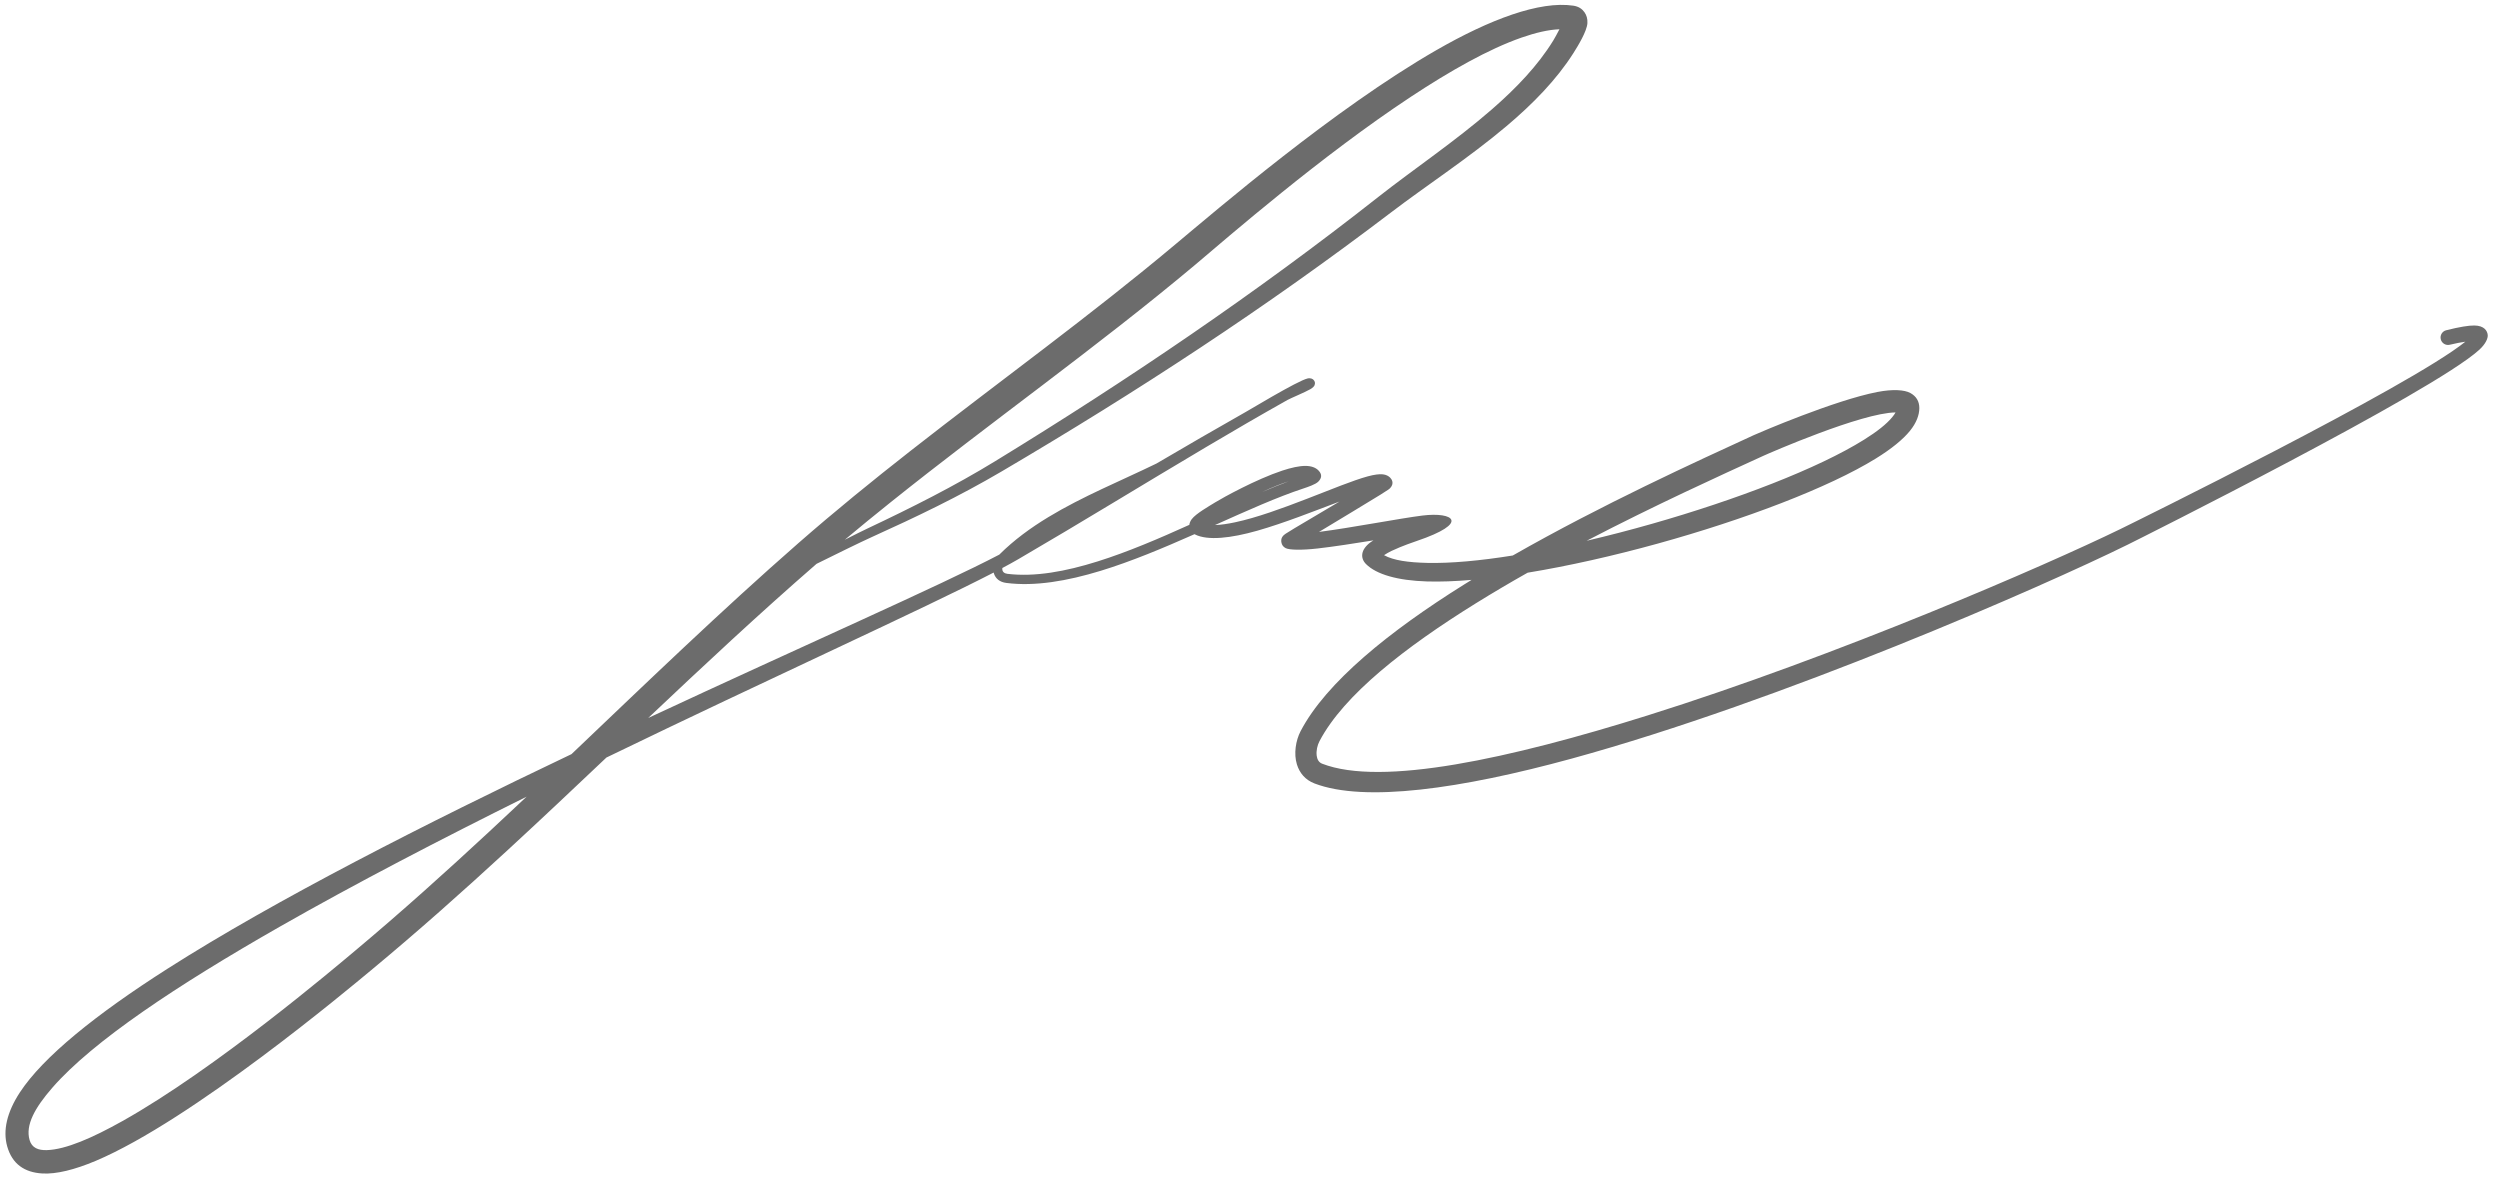
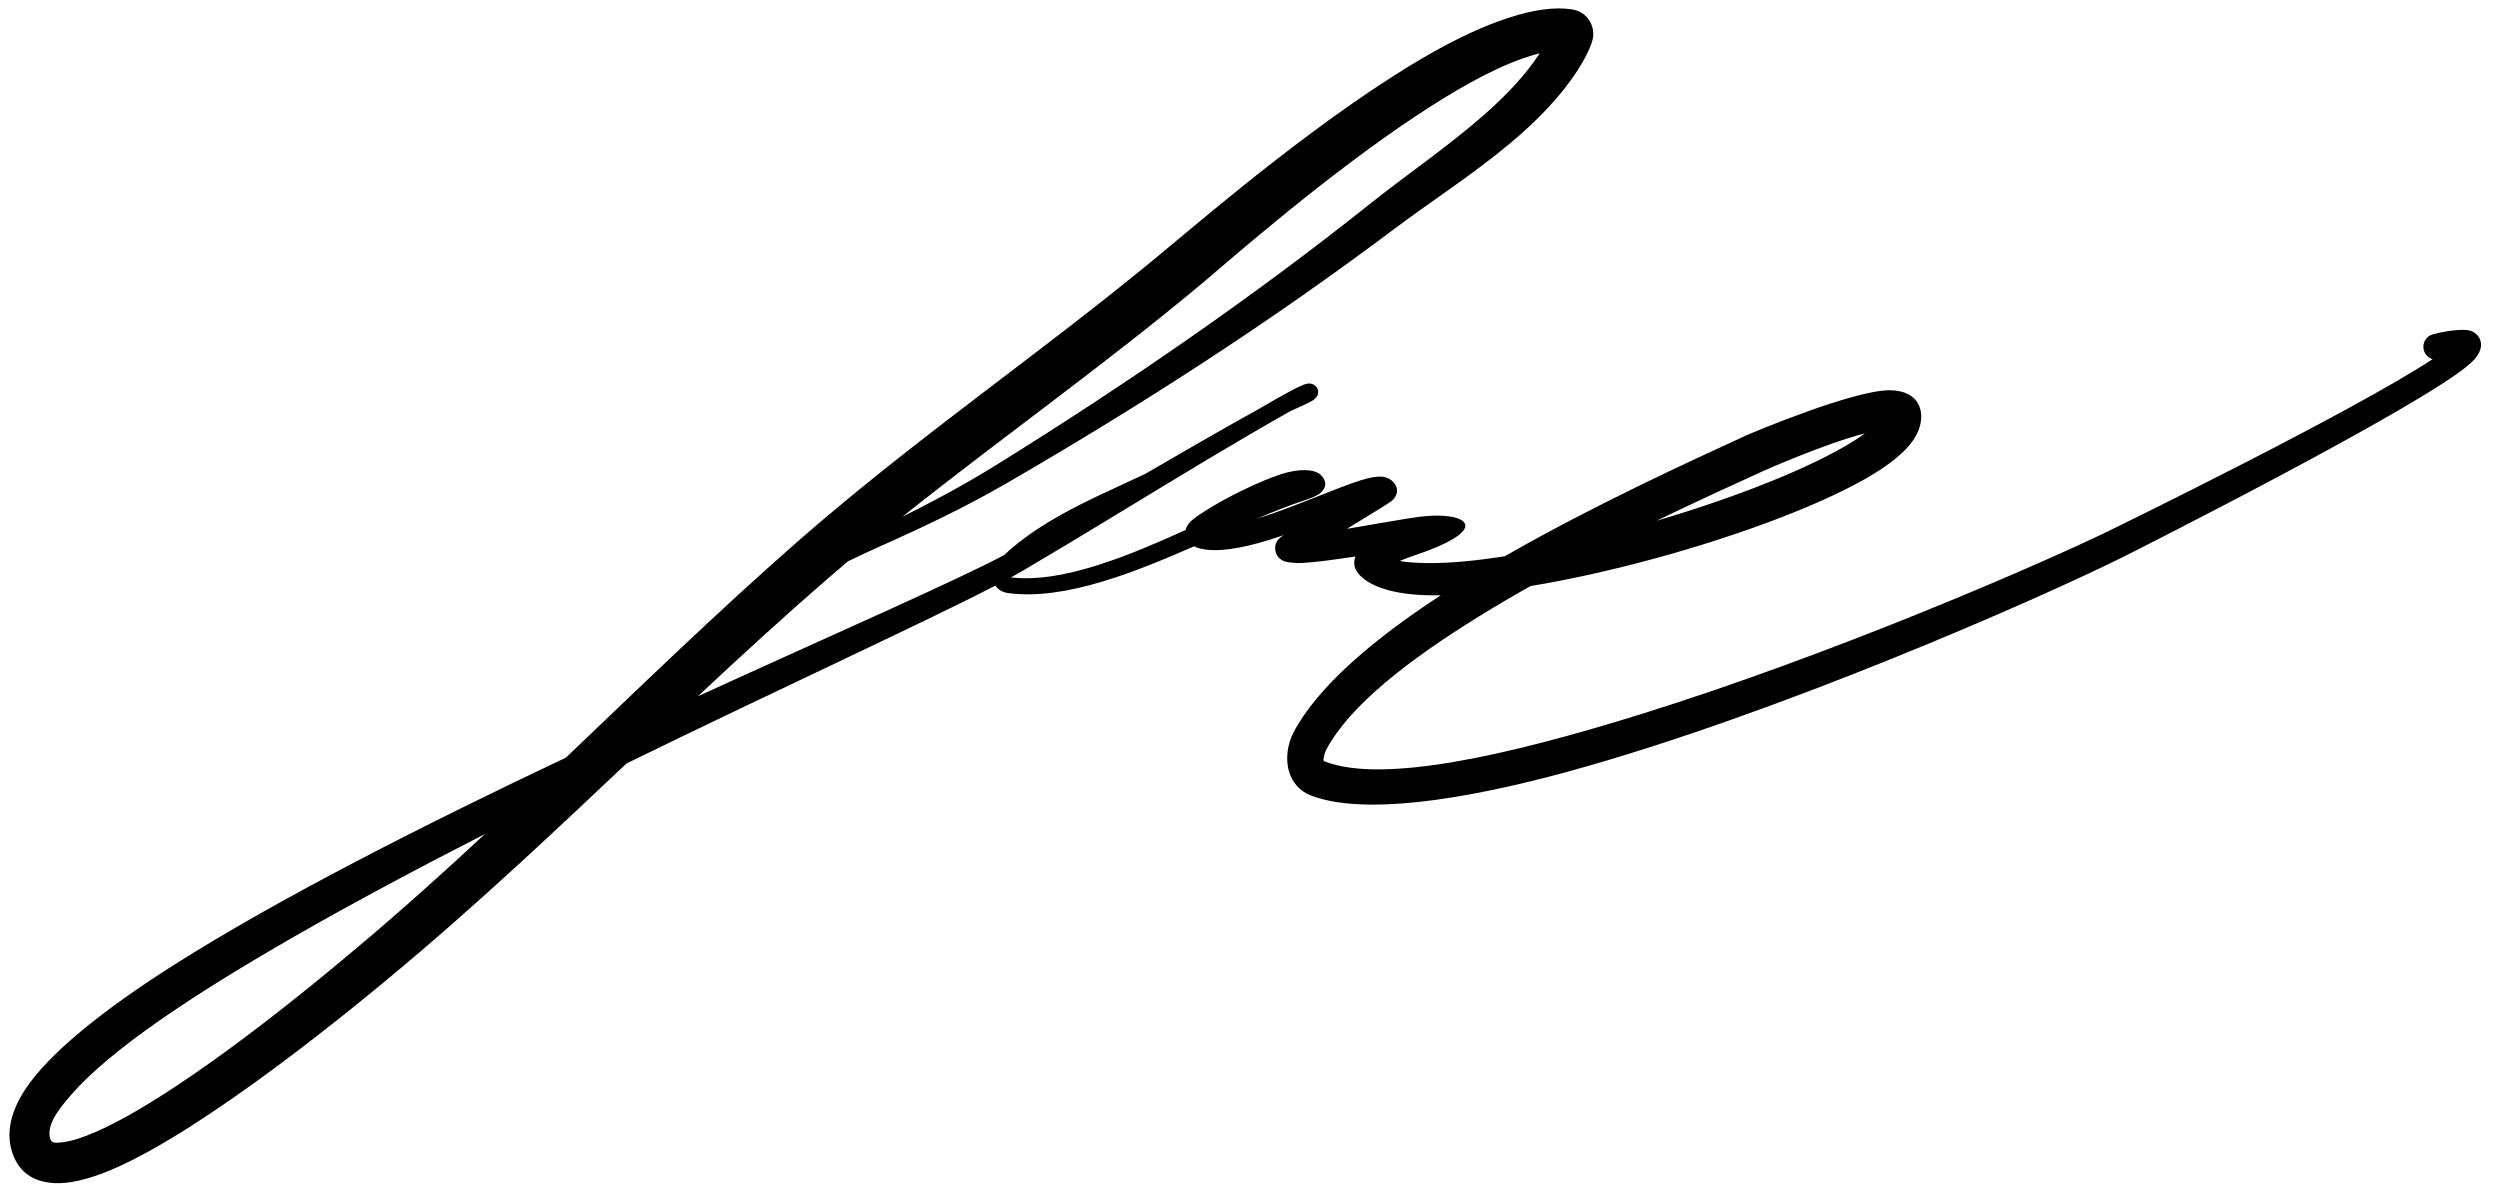
- <svg xmlns="http://www.w3.org/2000/svg" viewBox="0 0 895 423" width="100%" height="100%" fill="#6c6c6c" fill-rule="evenodd" clip-rule="evenodd" stroke-linejoin="round" stroke-miterlimit="2">
-   <path d="M204.591 269.984c26.78-25.489 53.38-51.17 81.25-75.559 13.06-11.422 26.52-22.358 40.18-33.057 31.66-24.79 64.34-48.348 95.1-74.175 14.34-11.935 56.4-48.144 93.1-69.24C533.34 6.956 551.2.233 563.28 2.035c1.93.291 3.15 1.2 3.95 2.332.73 1.025 1.17 2.345 1.06 3.951-.19 2.865-3.31 8.021-5 10.68-6.09 9.592-14.54 18.208-23.94 26.142-13.4 11.32-28.71 21.272-41.4 30.943-22.3 16.968-45.07 33.057-68.32 48.448-23.23 15.377-46.92 30.057-71.04 44.244-7.5 4.412-15.17 8.506-22.95 12.388-7.77 3.874-15.64 7.54-23.53 11.102-4.01 1.808-13.24 6.34-19.78 9.587l-.01.004c-20.59 17.884-40.48 36.481-60.26 55.183 55.39-25.845 104.77-47.51 125.7-58.49l.06-.064c5.19-5.169 11.15-9.51 17.5-13.362 12.24-7.427 26.01-13.006 38.68-19.17 5.31-3.115 10.62-6.219 15.95-9.3 5.29-3.067 10.6-6.11 15.92-9.115 6.61-3.91 13.06-7.64 17.32-9.86 2.29-1.194 4.01-1.96 4.86-2.174 1.16-.289 1.86.16 2.16.454.54.533.73 1.2.37 2.025-.12.265-.56.825-1.44 1.33-1.93 1.116-7.1 3.246-8.21 3.871-9.73 5.465-19.4 11.091-29.03 16.801-22.46 13.305-44.77 27.051-67.31 40.184a161.35 161.35 0 01-5.76 3.18c-.01.176-.02.351 0 .523.07.813.67 1.42 1.83 1.56 9.8 1.19 20.86-.848 32.34-4.458 10.8-3.396 21.96-8.18 32.78-13.077.07-.639.34-1.335.86-2.032 1.49-1.99 6.15-4.624 8.42-6.029 2.68-1.655 14.64-8.265 23.99-11.355 3.19-1.055 6.1-1.697 8.31-1.687 2.06.01 3.63.591 4.62 1.593 1.4 1.41 1.24 2.778-.05 4.057-.99.982-3.8 1.933-5.25 2.408-9.43 3.101-20.29 7.992-31.72 13.116 2.11-.049 4.54-.425 7.18-.983 15.48-3.274 37.28-13.67 47.5-16.444 2.34-.636 4.19-.869 5.4-.735 1.19.133 2.04.598 2.61 1.165.52.515 1.63 2.007.06 3.735-.09.103-.31.314-.69.58-.46.327-1.47.972-2.86 1.84-4.87 3.02-14.65 8.886-21.96 13.305 11.69-1.506 29.26-4.91 37.05-5.867 11.04-1.355 17.22 2.582-2.09 9.12-.66.221-5.15 1.73-8.99 3.54-.89.416-1.89 1.011-2.69 1.525 3.36 1.89 8.77 2.623 15.54 2.77 8.49.184 18.99-.798 30.56-2.652 31.84-18.188 65.83-33.689 86.29-43.092 1.97-.902 28.97-12.498 44.27-15.454 5.42-1.046 9.68-.79 11.79.388 2.08 1.158 3.19 2.928 3.19 5.391-.01 2.515-1.05 5.285-3.33 8.11-2.52 3.13-6.7 6.521-12.26 9.953-16.91 10.447-47.05 21.876-78.07 30.448-15.85 4.38-31.92 8.011-46.56 10.413a514.444 514.444 0 00-18.5 10.931c-25.36 15.748-47.3 32.784-56.02 49.378-.77 1.463-1.23 3.429-1 5.216.16 1.204.66 2.357 1.95 2.856 21.26 8.244 67.15-1.797 116.48-17.271 68.12-21.364 142.58-53.713 169.24-66.71 3.44-1.677 103.489-50.91 123.549-67.094-1.52.22-3.44.56-5.57 1.085a2.664 2.664 0 01-3.23-1.943 2.669 2.669 0 011.94-3.24c4.82-1.218 8.11-1.728 10.08-1.704 3.54.042 4.66 1.916 4.79 3.43.09 1.113-.67 3.104-3.03 5.263-16.55 15.126-122.26 67.988-125.81 69.741-30.63 15.121-124.19 56.1-199.12 76.625-39.6 10.848-74.15 15.747-92.05 8.893-3.39-1.299-5.37-3.816-6.3-6.802-1.19-3.83-.43-8.553 1.3-11.889 9.13-17.527 31.91-35.89 58.61-52.566l2.62-1.623c-5.84.504-11.22.704-15.98.558-10.44-.322-18.11-2.488-21.84-6.25-2.08-2.1-1.93-5.193 1.71-7.82.3-.212.62-.425.97-.638-6.97 1.117-14.32 2.268-20.02 2.91-5.77.648-10.08.54-11.39-.122-.93-.47-1.41-1.203-1.55-2.123-.06-.38-.25-1.493.88-2.549.1-.087.31-.269.66-.502.52-.347 1.64-1.039 3.18-1.964 3.77-2.27 10.13-6.013 16.1-9.543-8.86 3.323-19.79 7.695-29.45 10.44-9.41 2.672-17.74 3.636-22.31 1.325l-.15-.085c-11.09 4.911-22.529 9.732-33.589 13.113-12.01 3.671-23.58 5.656-33.8 4.34-2.44-.315-3.77-1.6-4.35-3.16-.07-.18-.13-.366-.17-.556-25.44 13.155-80.07 37.836-138.63 66.224-11.76 11.137-23.53 22.251-35.44 33.22-15.92 14.659-32.08 29.055-48.78 42.902-8.1 6.72-64.24 53.754-98.63 68.274-7.5 3.166-14.08 4.799-19.09 4.51-6.41-.37-10.8-3.402-12.58-9.688-1.6-5.656-.13-12.193 4.5-19.285 8.33-12.75 27.36-28.043 52.77-44.253 38.89-24.812 92.8-52.155 144.74-76.895zm-16.06 15.222c-30.7 15.239-61.35 31.136-88.46 46.603-36.65 20.916-66.8 40.926-81.32 57.575-6.27 7.193-9.71 13.38-8.16 18.745.81 2.818 3.11 3.707 6.17 3.613 6.8-.206 16.36-4.398 27.07-10.397 33.22-18.597 76.32-55.14 83.27-60.963 16.51-13.823 32.48-28.197 48.22-42.814 4.42-4.103 8.82-8.226 13.21-12.362zm490.08-137.553c-12.08.095-45.2 14.555-47.34 15.536-15.55 7.107-38.95 17.75-63.26 30.41a505.398 505.398 0 0023.45-6.09c30.15-8.588 59.46-19.828 75.87-30.097 4.6-2.874 8.13-5.613 10.21-8.22.43-.538.81-1.045 1.07-1.539zM558.28 10.477c-4.03.154-8.59 1.25-13.56 2.978-11.8 4.112-25.59 11.934-39.58 21.166-32.16 21.231-65.2 49.985-77.49 60.362-35.27 29.542-73.01 56.157-108.94 84.941a957.05 957.05 0 00-16.27 13.307c3.34-1.697 6.35-3.2 8.23-4.084 7.79-3.68 15.55-7.459 23.2-11.445 7.63-3.973 15.15-8.152 22.49-12.644 23.79-14.558 47.14-29.605 70.03-45.325 22.87-15.703 45.27-32.077 67.17-49.325 12.44-9.787 27.48-19.885 40.6-31.317 8.62-7.509 16.39-15.595 21.92-24.599.54-.867 1.44-2.553 2.2-4.015zm-96.89 161.81c-1.38.442-2.84.983-4.34 1.582-1.74.7-3.52 1.48-5.26 2.293 3.31-1.418 6.52-2.726 9.6-3.876z" />
+ <svg xmlns="http://www.w3.org/2000/svg" viewBox="0 0 904 432" xmlSpace="preserve" style="fill-rule:evenodd;clip-rule:evenodd;stroke-linejoin:round;stroke-miterlimit:2">
+   <path d="M1501.47 747.323c-51.07 24.179-103.64 50.791-141.82 75.013-25.92 16.447-45.25 32.085-53.76 45.053-5.25 8.001-6.71 15.433-4.91 21.826 2.17 7.728 7.53 11.501 15.4 11.97 5.38.32 12.46-1.345 20.51-4.727 34.69-14.573 91.38-61.837 99.56-68.594 16.76-13.856 33-28.261 48.98-42.936 12.76-11.714 25.36-23.597 37.95-35.496 56.11-27.393 108.06-51.191 133.39-64.312.88 1.367 2.38 2.423 4.73 2.731 10.38 1.367 22.13-.602 34.34-4.294 10.78-3.261 21.93-7.883 32.75-12.626 4.86 2.35 13.58 1.527 23.42-1.229 2.92-.82 5.97-1.788 9.03-2.834l-.57.358c-.5.33-.8.596-.93.72-1.97 1.831-1.63 3.777-1.53 4.439.23 1.61 1.09 2.885 2.71 3.713 1.08.55 3.68 1.018 7.37.819 4.57-.246 11.61-1.214 18.89-2.32-1 2.477-.38 4.821 1.72 6.961 4.01 4.075 12.21 6.645 23.48 7.03 1.79.061 3.66.075 5.62.039-24.45 15.952-44.78 33.28-53.34 49.774-2.04 3.946-2.9 9.534-1.49 14.059 1.18 3.785 3.7 6.974 8.01 8.614 18.24 6.953 53.45 2.18 93.77-8.941 75.06-20.704 168.75-61.967 199.43-77.182 3.56-1.768 109.51-55.145 126.12-70.334 5.92-5.415 3.65-10.002.34-11.473-1.63-.724-6.12-.882-13.99 1.085a4.684 4.684 0 0 0-3.4 5.67 4.675 4.675 0 0 0 3.21 3.345c-29.09 19.144-113.86 60.543-117.01 62.072-26.63 12.918-101.02 45.033-169.04 66.231-48.6 15.148-93.74 25.296-114.66 17.145-.73-.285-.2-1.218-.11-1.918.11-.783.35-1.543.68-2.171 8.56-16.245 30.19-32.781 55.05-48.183a520.393 520.393 0 0 1 18.91-11.133c14.33-2.369 29.93-5.866 45.32-10.071 31.35-8.563 61.81-20.067 78.91-30.58 5.91-3.638 10.34-7.279 13.03-10.604 2.8-3.463 3.98-6.903 4-9.991.02-5.191-3.41-9.559-11.55-9.543-13.2.026-49.65 15.369-51.99 16.438-20.63 9.495-54.96 25.176-87.03 43.574-10.75 1.7-20.5 2.607-28.48 2.46-3.66-.067-6.9-.249-9.56-.735 2.98-1.255 5.88-2.207 6.37-2.376 28.24-9.665 17.24-15.689 1.08-13.651-5.67.716-16.53 2.749-26.52 4.394 4.96-3.017 9.78-5.954 12.75-7.816 1.45-.902 2.49-1.574 2.97-1.916.55-.393.87-.711 1.01-.863 2.73-3.023.79-5.618-.12-6.514-.92-.899-2.32-1.702-4.4-1.782-1.57-.06-3.99.35-7.02 1.28-8.79 2.701-24.31 9.78-37.78 13.972 6.12-2.614 11.94-4.933 17.31-6.678 1.63-.529 4.75-1.675 5.87-2.776 2.02-1.981 2.22-4.108.06-6.308-2.21-2.248-7.9-2.509-14.58-.327-9.5 3.103-21.66 9.772-24.38 11.443-2.42 1.483-7.33 4.334-8.92 6.443-.57.759-.91 1.523-1.08 2.252-10.44 4.744-21.15 9.336-31.54 12.638-11.22 3.565-22.04 5.623-31.65 4.518 1.69-.92 3.2-1.767 4.51-2.536 22.49-13.224 44.74-27.063 67.16-40.456 9.61-5.742 19.25-11.397 28.94-16.893 1.12-.63 6.29-2.779 8.22-3.904 1.22-.714 1.8-1.548 1.96-1.922.63-1.418.3-2.562-.62-3.473-.47-.463-1.56-1.256-3.39-.795-.9.228-2.72 1.026-5.13 2.293-3.11 1.628-7.37 4.057-12 6.775-7.16 3.964-14.28 8.006-21.4 12.088a3883.87 3883.87 0 0 0-19.78 11.446c-11.54 5.44-23.74 10.618-34.73 17.268-5.81 3.521-11.3 7.445-16.19 12.031-17.96 9.537-60.81 28.229-110.75 51.071 15.43-14.433 31-28.721 46.99-42.578 2.42-2.091 4.85-4.165 7.29-6.223 4.26-2.05 8.3-3.961 10.61-4.984 7.94-3.52 15.84-7.142 23.65-10.974 7.84-3.847 15.57-7.91 23.13-12.291 24.24-14.05 48.05-28.59 71.41-43.839 23.39-15.274 46.31-31.257 68.76-48.12 12.79-9.626 28.19-19.526 41.7-30.802 9.69-8.089 18.38-16.911 24.7-26.722 1.93-3.004 5.29-8.927 5.53-12.175.18-2.459-.56-4.464-1.65-6.04-1.24-1.77-3.14-3.192-6.14-3.663-12.58-1.937-31.3 4.741-51.28 16.125-36.97 21.072-79.34 57.378-93.79 69.336-30.72 25.812-63.37 49.339-94.97 74.13-13.7 10.752-27.2 21.754-40.29 33.237-28.6 25.089-55.86 51.534-83.34 77.745zm-29.32 27.652c-24.15 12.34-47.82 24.946-69.27 37.267-36.22 20.81-66.08 40.597-80.41 57.108-5.37 6.179-8.82 11.262-7.48 15.861.48 1.665 2.16 1.447 4.07 1.256 3.42-.342 7.49-1.695 12.04-3.649 7.5-3.227 16.07-8.125 24.94-13.798 30.51-19.521 64.22-48.202 70.29-53.301 15.68-13.169 30.86-26.842 45.82-40.744zm499.07-144.894c-14.35 3.67-35.6 13.057-37.28 13.829-10.05 4.587-23.4 10.656-38.15 17.794 28.51-8.427 55.81-19.103 71.37-28.884a71.432 71.432 0 0 0 4.06-2.739zm-117.64-137.438c-2.02.493-4.15 1.156-6.37 1.941-11.56 4.09-25.03 11.852-38.72 20.954-31.95 21.244-64.78 49.943-76.99 60.306-35.08 29.352-72.59 55.829-108.36 84.392 3.84-1.921 7.67-3.881 11.47-5.892 7.57-4.007 15.03-8.219 22.32-12.741 23.67-14.696 46.88-29.881 69.65-45.729 22.72-15.821 44.98-32.301 66.73-49.655 12.35-9.83 27.29-19.982 40.31-31.457 7.72-6.811 14.74-14.095 19.96-22.119z" transform="matrix(1 0 0 1 -1296.825 -473.374)" />
</svg>
